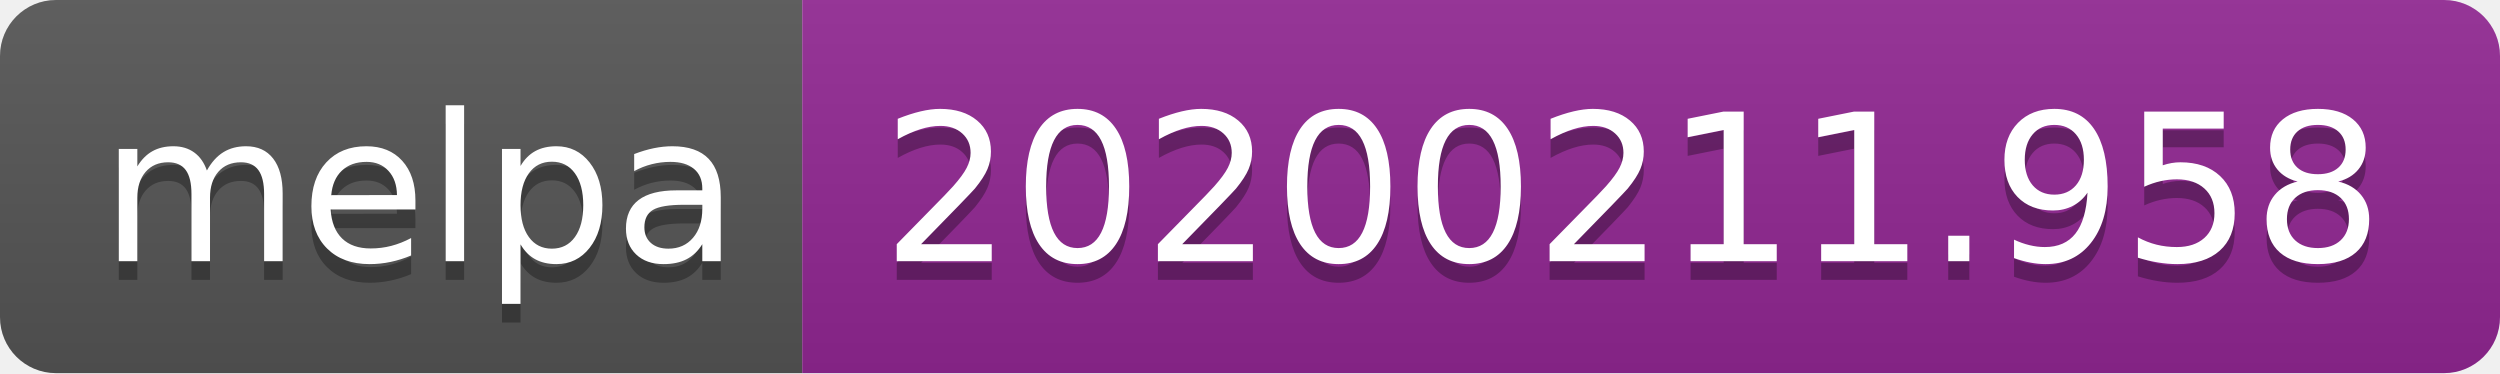
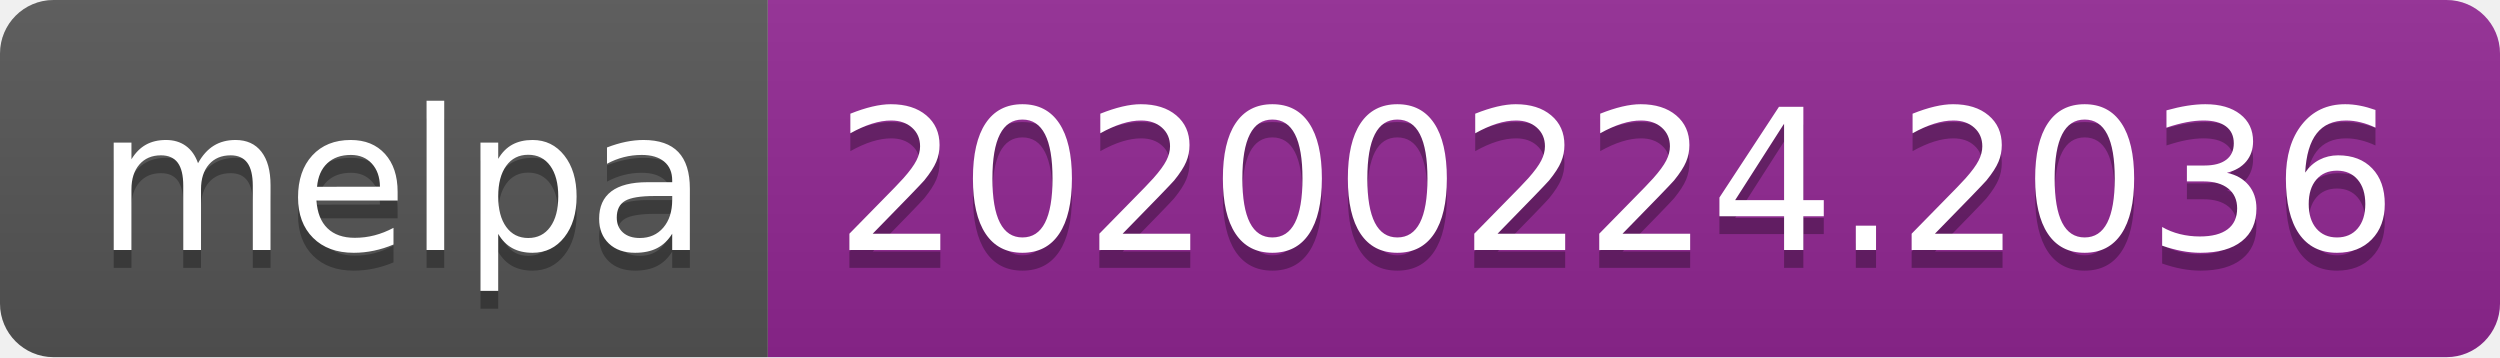
- <svg xmlns="http://www.w3.org/2000/svg" width="134" height="20">
+ <svg xmlns="http://www.w3.org/2000/svg" width="140" height="20">
  <linearGradient id="b" x2="0" y2="100%">
    <stop offset="0" stop-color="#bbb" stop-opacity=".1" />
    <stop offset="1" stop-opacity=".1" />
  </linearGradient>
  <clipPath id="a">
-     <rect width="134" height="20" rx="3" fill="#fff" />
+     <rect width="140" height="20" rx="3" fill="#fff" />
  </clipPath>
  <g clip-path="url(#a)">
    <path fill="#555" d="M0 0h43v20H0z" />
-     <path fill="#922793" d="M43 0h91v20H43z" />
-     <path fill="url(#b)" d="M0 0h134v20H0z" />
+     <path fill="#922793" d="M43 0h97v20H43z" />
+     <path fill="url(#b)" d="M0 0h140v20H0z" />
  </g>
  <g fill="#fff" text-anchor="middle" font-family="DejaVu Sans,Verdana,Geneva,sans-serif" font-size="110">
    <text x="225" y="150" fill="#010101" fill-opacity=".3" transform="scale(.1)" textLength="330">melpa</text>
    <text x="225" y="140" transform="scale(.1)" textLength="330">melpa</text>
-     <text x="875" y="150" fill="#010101" fill-opacity=".3" transform="scale(.1)" textLength="810">20200211.958</text>
-     <text x="875" y="140" transform="scale(.1)" textLength="810">20200211.958</text>
+     <text x="905" y="150" fill="#010101" fill-opacity=".3" transform="scale(.1)" textLength="870">20200224.2036</text>
+     <text x="905" y="140" transform="scale(.1)" textLength="870">20200224.2036</text>
  </g>
</svg>
